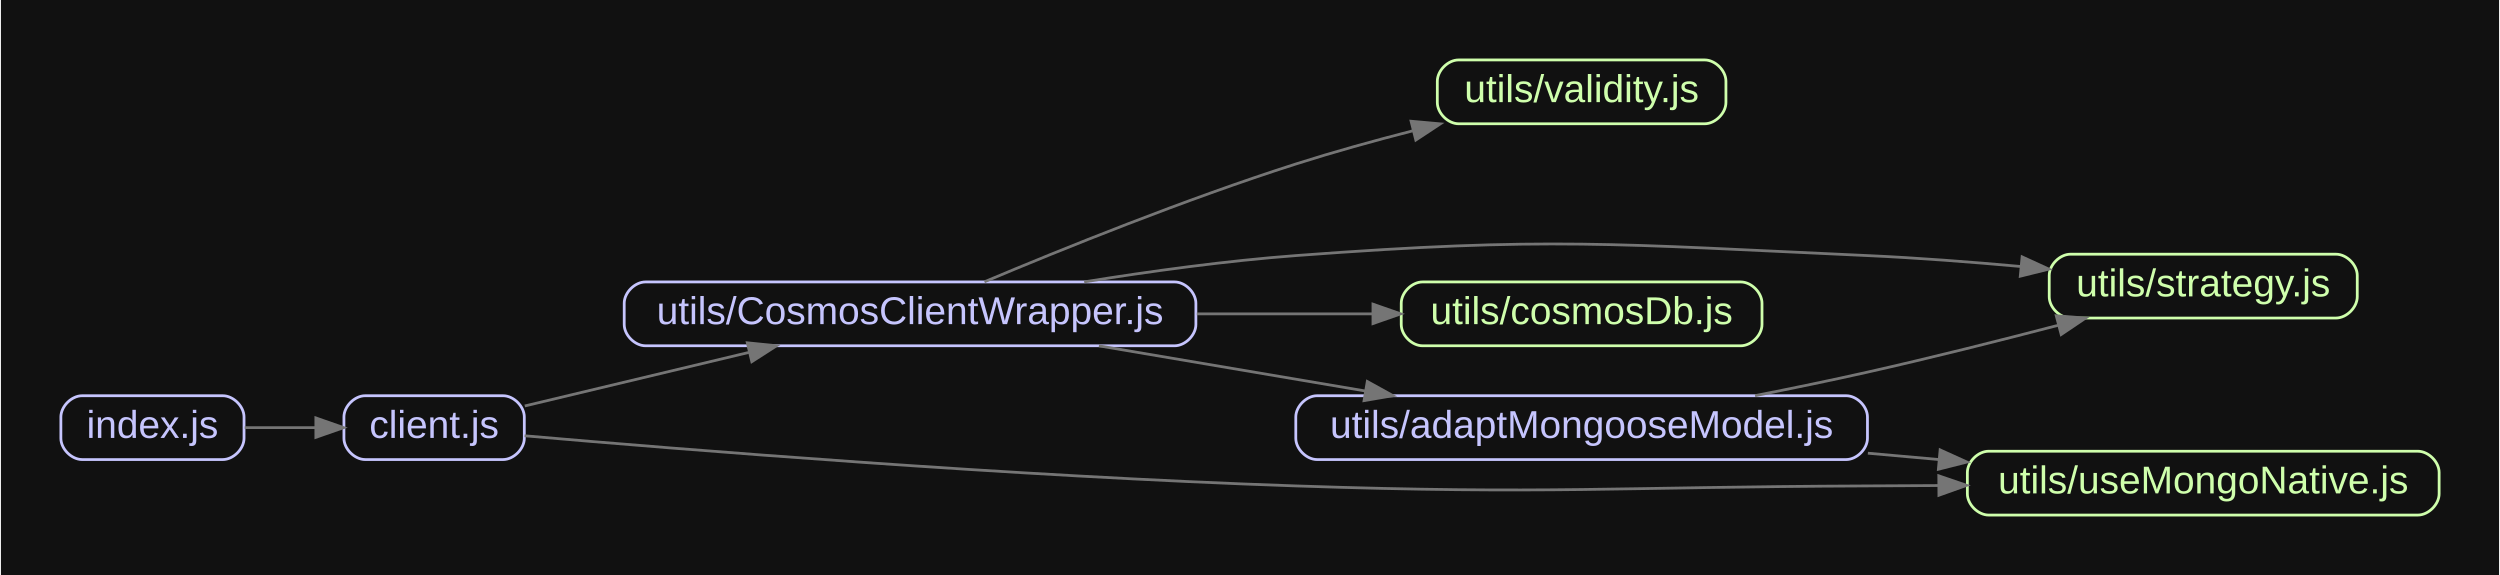
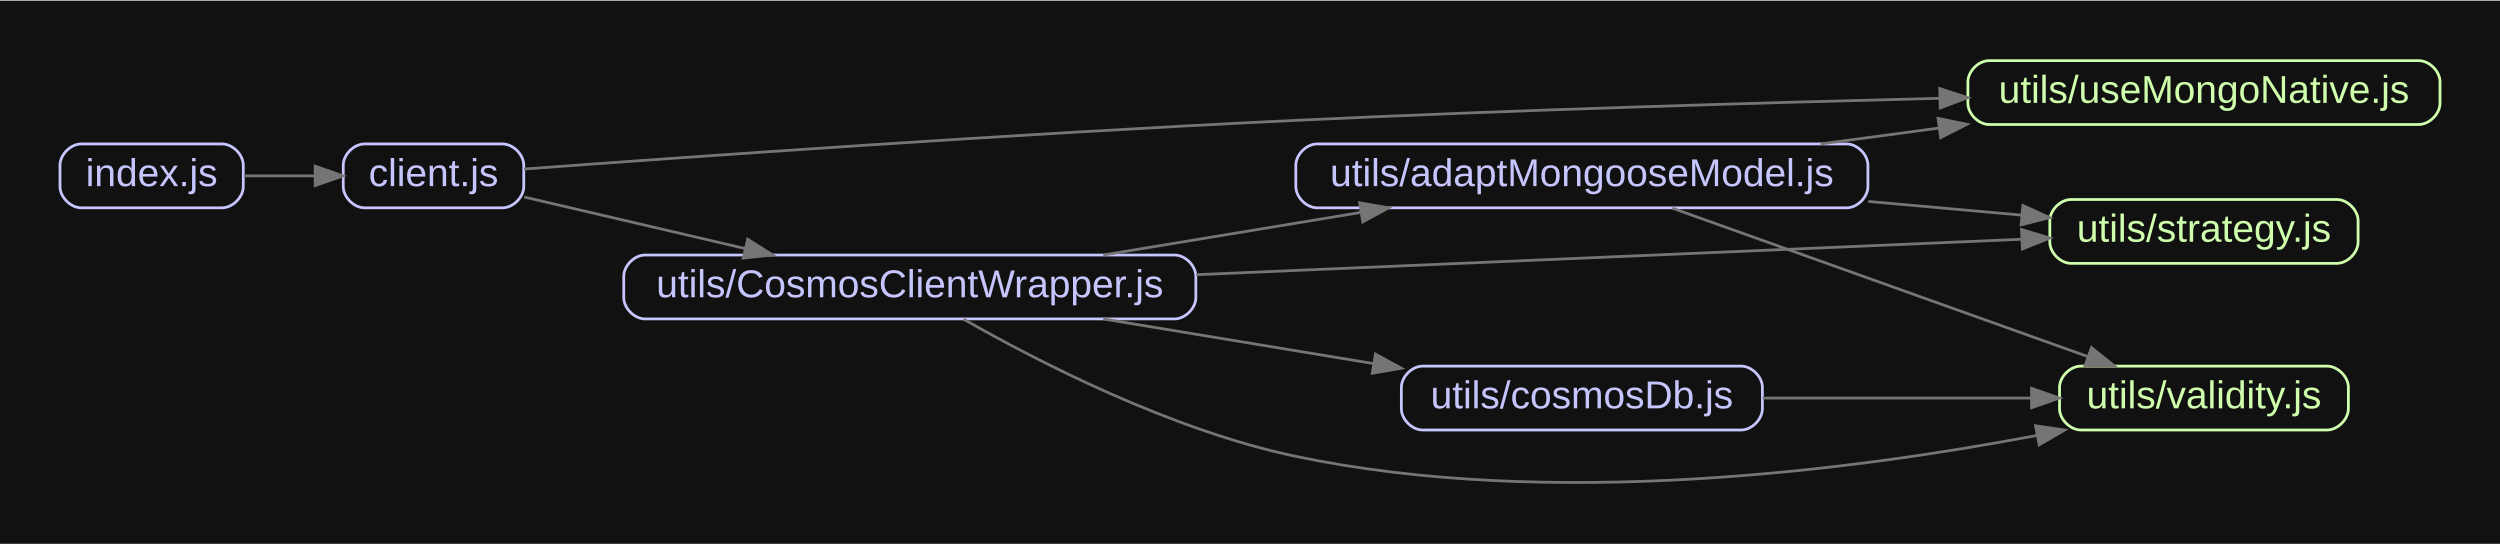
- <svg xmlns="http://www.w3.org/2000/svg" width="900pt" height="207pt" viewBox="0.00 0.00 900.20 207.20">
-   <g id="graph0" class="graph" transform="scale(1 1) rotate(0) translate(21.6 185.6)">
-     <polygon fill="#111111" stroke="transparent" points="-21.6,21.6 -21.6,-185.6 878.6,-185.6 878.6,21.6 -21.6,21.6" />
+ <svg xmlns="http://www.w3.org/2000/svg" width="900pt" height="196pt" viewBox="0.00 0.00 900.20 195.58">
+   <g id="graph0" class="graph" transform="scale(1 1) rotate(0) translate(21.6 173.9814)">
+     <polygon fill="#111111" stroke="transparent" points="-21.6,21.6 -21.6,-173.981 878.6,-173.981 878.6,21.6 -21.6,21.6" />
    <g id="node1" class="node">
-       <path fill="none" stroke="#c6c5fe" d="M159.333,-43C159.333,-43 109.667,-43 109.667,-43 105.833,-43 102,-39.167 102,-35.333 102,-35.333 102,-27.667 102,-27.667 102,-23.833 105.833,-20 109.667,-20 109.667,-20 159.333,-20 159.333,-20 163.167,-20 167,-23.833 167,-27.667 167,-27.667 167,-35.333 167,-35.333 167,-39.167 163.167,-43 159.333,-43" />
-       <text text-anchor="middle" x="134.5" y="-27.8" font-family="Arial" font-size="14.00" fill="#c6c5fe">client.js</text>
+       <path fill="none" stroke="#c6c5fe" d="M159.333,-122.381C159.333,-122.381 109.667,-122.381 109.667,-122.381 105.833,-122.381 102,-118.548 102,-114.715 102,-114.715 102,-107.048 102,-107.048 102,-103.215 105.833,-99.381 109.667,-99.381 109.667,-99.381 159.333,-99.381 159.333,-99.381 163.167,-99.381 167,-103.215 167,-107.048 167,-107.048 167,-114.715 167,-114.715 167,-118.548 163.167,-122.381 159.333,-122.381" />
+       <text text-anchor="middle" x="134.5" y="-107.181" font-family="Arial" font-size="14.00" fill="#c6c5fe">client.js</text>
    </g>
    <g id="node2" class="node">
-       <path fill="none" stroke="#c6c5fe" d="M401.333,-84C401.333,-84 210.667,-84 210.667,-84 206.833,-84 203,-80.167 203,-76.333 203,-76.333 203,-68.667 203,-68.667 203,-64.833 206.833,-61 210.667,-61 210.667,-61 401.333,-61 401.333,-61 405.167,-61 409,-64.833 409,-68.667 409,-68.667 409,-76.333 409,-76.333 409,-80.167 405.167,-84 401.333,-84" />
-       <text text-anchor="middle" x="306" y="-68.8" font-family="Arial" font-size="14.00" fill="#c6c5fe">utils/CosmosClientWrapper.js</text>
+       <path fill="none" stroke="#c6c5fe" d="M401.333,-82.381C401.333,-82.381 210.667,-82.381 210.667,-82.381 206.833,-82.381 203,-78.548 203,-74.715 203,-74.715 203,-67.048 203,-67.048 203,-63.215 206.833,-59.381 210.667,-59.381 210.667,-59.381 401.333,-59.381 401.333,-59.381 405.167,-59.381 409,-63.215 409,-67.048 409,-67.048 409,-74.715 409,-74.715 409,-78.548 405.167,-82.381 401.333,-82.381" />
+       <text text-anchor="middle" x="306" y="-67.181" font-family="Arial" font-size="14.00" fill="#c6c5fe">utils/CosmosClientWrapper.js</text>
    </g>
    <g id="edge1" class="edge">
-       <path fill="none" stroke="#757575" d="M167.161,-39.308C190.012,-44.771 221.155,-52.217 248.156,-58.671" />
-       <polygon fill="#757575" stroke="#757575" points="247.353,-62.078 257.893,-60.999 248.981,-55.27 247.353,-62.078" />
+       <path fill="none" stroke="#757575" d="M167.161,-103.264C189.567,-98.038 219.946,-90.952 246.574,-84.742" />
+       <polygon fill="#757575" stroke="#757575" points="247.628,-88.09 256.571,-82.41 246.038,-81.273 247.628,-88.09" />
    </g>
    <g id="node3" class="node">
-       <path fill="none" stroke="#cfffac" d="M849.333,-23C849.333,-23 694.667,-23 694.667,-23 690.833,-23 687,-19.167 687,-15.333 687,-15.333 687,-7.667 687,-7.667 687,-3.833 690.833,0 694.667,0 694.667,0 849.333,0 849.333,0 853.167,0 857,-3.833 857,-7.667 857,-7.667 857,-15.333 857,-15.333 857,-19.167 853.167,-23 849.333,-23" />
-       <text text-anchor="middle" x="772" y="-7.8" font-family="Arial" font-size="14.00" fill="#cfffac">utils/useMongoNative.js</text>
+       <path fill="none" stroke="#cfffac" d="M849.333,-152.381C849.333,-152.381 694.667,-152.381 694.667,-152.381 690.833,-152.381 687,-148.548 687,-144.715 687,-144.715 687,-137.048 687,-137.048 687,-133.215 690.833,-129.381 694.667,-129.381 694.667,-129.381 849.333,-129.381 849.333,-129.381 853.167,-129.381 857,-133.215 857,-137.048 857,-137.048 857,-144.715 857,-144.715 857,-148.548 853.167,-152.381 849.333,-152.381" />
+       <text text-anchor="middle" x="772" y="-137.181" font-family="Arial" font-size="14.00" fill="#cfffac">utils/useMongoNative.js</text>
    </g>
    <g id="edge2" class="edge">
-       <path fill="none" stroke="#757575" d="M167.097,-28.568C223.614,-23.647 343.483,-13.929 445,-10.5 536.503,-7.409 559.445,-10.122 651,-10.5 659.304,-10.534 667.93,-10.582 676.578,-10.638" />
-       <polygon fill="#757575" stroke="#757575" points="676.7,-14.139 686.724,-10.707 676.748,-7.139 676.7,-14.139" />
+       <path fill="none" stroke="#757575" d="M167.113,-113.346C223.656,-117.536 343.56,-126.065 445,-130.881 522.951,-134.583 611.424,-137.192 676.67,-138.815" />
+       <polygon fill="#757575" stroke="#757575" points="676.854,-142.32 686.936,-139.066 677.025,-135.322 676.854,-142.32" />
    </g>
    <g id="node5" class="node">
-       <path fill="none" stroke="#c6c5fe" d="M643.333,-43C643.333,-43 452.667,-43 452.667,-43 448.833,-43 445,-39.167 445,-35.333 445,-35.333 445,-27.667 445,-27.667 445,-23.833 448.833,-20 452.667,-20 452.667,-20 643.333,-20 643.333,-20 647.167,-20 651,-23.833 651,-27.667 651,-27.667 651,-35.333 651,-35.333 651,-39.167 647.167,-43 643.333,-43" />
-       <text text-anchor="middle" x="548" y="-27.8" font-family="Arial" font-size="14.00" fill="#c6c5fe">utils/adaptMongooseModel.js</text>
+       <path fill="none" stroke="#c6c5fe" d="M643.333,-122.381C643.333,-122.381 452.667,-122.381 452.667,-122.381 448.833,-122.381 445,-118.548 445,-114.715 445,-114.715 445,-107.048 445,-107.048 445,-103.215 448.833,-99.381 452.667,-99.381 452.667,-99.381 643.333,-99.381 643.333,-99.381 647.167,-99.381 651,-103.215 651,-107.048 651,-107.048 651,-114.715 651,-114.715 651,-118.548 647.167,-122.381 643.333,-122.381" />
+       <text text-anchor="middle" x="548" y="-107.181" font-family="Arial" font-size="14.00" fill="#c6c5fe">utils/adaptMongooseModel.js</text>
    </g>
    <g id="edge4" class="edge">
-       <path fill="none" stroke="#757575" d="M374.055,-60.97C403.952,-55.905 439.22,-49.93 470.157,-44.688" />
-       <polygon fill="#757575" stroke="#757575" points="470.763,-48.136 480.037,-43.014 469.593,-41.234 470.763,-48.136" />
+       <path fill="none" stroke="#757575" d="M375.672,-82.397C404.651,-87.187 438.452,-92.774 468.404,-97.725" />
+       <polygon fill="#757575" stroke="#757575" points="467.964,-101.2 478.401,-99.377 469.106,-94.293 467.964,-101.2" />
    </g>
    <g id="node6" class="node">
-       <path fill="none" stroke="#cfffac" d="M605.333,-84C605.333,-84 490.667,-84 490.667,-84 486.833,-84 483,-80.167 483,-76.333 483,-76.333 483,-68.667 483,-68.667 483,-64.833 486.833,-61 490.667,-61 490.667,-61 605.333,-61 605.333,-61 609.167,-61 613,-64.833 613,-68.667 613,-68.667 613,-76.333 613,-76.333 613,-80.167 609.167,-84 605.333,-84" />
-       <text text-anchor="middle" x="548" y="-68.8" font-family="Arial" font-size="14.00" fill="#cfffac">utils/cosmosDb.js</text>
+       <path fill="none" stroke="#c6c5fe" d="M605.333,-42.381C605.333,-42.381 490.667,-42.381 490.667,-42.381 486.833,-42.381 483,-38.548 483,-34.715 483,-34.715 483,-27.048 483,-27.048 483,-23.215 486.833,-19.381 490.667,-19.381 490.667,-19.381 605.333,-19.381 605.333,-19.381 609.167,-19.381 613,-23.215 613,-27.048 613,-27.048 613,-34.715 613,-34.715 613,-38.548 609.167,-42.381 605.333,-42.381" />
+       <text text-anchor="middle" x="548" y="-27.181" font-family="Arial" font-size="14.00" fill="#c6c5fe">utils/cosmosDb.js</text>
    </g>
    <g id="edge5" class="edge">
-       <path fill="none" stroke="#757575" d="M409.332,-72.5C430.652,-72.5 452.721,-72.5 472.812,-72.5" />
-       <polygon fill="#757575" stroke="#757575" points="472.813,-76 482.813,-72.5 472.813,-69 472.813,-76" />
+       <path fill="none" stroke="#757575" d="M375.672,-59.365C406.163,-54.326 441.992,-48.404 473.059,-43.268" />
+       <polygon fill="#757575" stroke="#757575" points="473.67,-46.715 482.966,-41.631 472.529,-39.809 473.67,-46.715" />
    </g>
    <g id="node7" class="node">
-       <path fill="none" stroke="#cfffac" d="M819.833,-94C819.833,-94 724.167,-94 724.167,-94 720.333,-94 716.5,-90.167 716.5,-86.333 716.5,-86.333 716.5,-78.667 716.5,-78.667 716.5,-74.833 720.333,-71 724.167,-71 724.167,-71 819.833,-71 819.833,-71 823.667,-71 827.5,-74.833 827.5,-78.667 827.5,-78.667 827.5,-86.333 827.5,-86.333 827.5,-90.167 823.667,-94 819.833,-94" />
-       <text text-anchor="middle" x="772" y="-78.8" font-family="Arial" font-size="14.00" fill="#cfffac">utils/strategy.js</text>
+       <path fill="none" stroke="#cfffac" d="M819.833,-102.381C819.833,-102.381 724.167,-102.381 724.167,-102.381 720.333,-102.381 716.5,-98.548 716.5,-94.715 716.5,-94.715 716.5,-87.048 716.5,-87.048 716.5,-83.215 720.333,-79.381 724.167,-79.381 724.167,-79.381 819.833,-79.381 819.833,-79.381 823.667,-79.381 827.5,-83.215 827.5,-87.048 827.5,-87.048 827.5,-94.715 827.5,-94.715 827.5,-98.548 823.667,-102.381 819.833,-102.381" />
+       <text text-anchor="middle" x="772" y="-87.181" font-family="Arial" font-size="14.00" fill="#cfffac">utils/strategy.js</text>
    </g>
    <g id="edge6" class="edge">
-       <path fill="none" stroke="#757575" d="M368.741,-84.019C392.535,-87.85 419.933,-91.617 445,-93.5 536.298,-100.358 559.538,-97.649 651,-93.5 668.963,-92.685 688.379,-91.193 706.289,-89.566" />
-       <polygon fill="#757575" stroke="#757575" points="706.721,-93.041 716.351,-88.624 706.068,-86.071 706.721,-93.041" />
+       <path fill="none" stroke="#757575" d="M409.131,-75.308C499.828,-79.2 629.098,-84.748 706.366,-88.064" />
+       <polygon fill="#757575" stroke="#757575" points="706.311,-91.565 716.452,-88.497 706.611,-84.572 706.311,-91.565" />
    </g>
    <g id="node8" class="node">
-       <path fill="none" stroke="#cfffac" d="M592.333,-164C592.333,-164 503.667,-164 503.667,-164 499.833,-164 496,-160.167 496,-156.333 496,-156.333 496,-148.667 496,-148.667 496,-144.833 499.833,-141 503.667,-141 503.667,-141 592.333,-141 592.333,-141 596.167,-141 600,-144.833 600,-148.667 600,-148.667 600,-156.333 600,-156.333 600,-160.167 596.167,-164 592.333,-164" />
-       <text text-anchor="middle" x="548" y="-148.8" font-family="Arial" font-size="14.00" fill="#cfffac">utils/validity.js</text>
+       <path fill="none" stroke="#cfffac" d="M816.333,-42.381C816.333,-42.381 727.667,-42.381 727.667,-42.381 723.833,-42.381 720,-38.548 720,-34.715 720,-34.715 720,-27.048 720,-27.048 720,-23.215 723.833,-19.381 727.667,-19.381 727.667,-19.381 816.333,-19.381 816.333,-19.381 820.167,-19.381 824,-23.215 824,-27.048 824,-27.048 824,-34.715 824,-34.715 824,-38.548 820.167,-42.381 816.333,-42.381" />
+       <text text-anchor="middle" x="772" y="-27.181" font-family="Arial" font-size="14.00" fill="#cfffac">utils/validity.js</text>
    </g>
    <g id="edge7" class="edge">
-       <path fill="none" stroke="#757575" d="M332.814,-84.055C360.551,-95.737 405.292,-113.828 445,-126.5 458.502,-130.809 473.179,-134.874 487.11,-138.453" />
-       <polygon fill="#757575" stroke="#757575" points="486.541,-141.919 497.094,-140.969 488.252,-135.131 486.541,-141.919" />
+       <path fill="none" stroke="#757575" d="M325.385,-59.269C351.483,-44.378 399.864,-19.35 445,-9.881 536.749,9.365 645.876,-4.869 711.99,-17.454" />
+       <polygon fill="#757575" stroke="#757575" points="711.338,-20.893 721.824,-19.375 712.68,-14.023 711.338,-20.893" />
    </g>
    <g id="node4" class="node">
-       <path fill="none" stroke="#c6c5fe" d="M58.333,-43C58.333,-43 7.667,-43 7.667,-43 3.833,-43 0,-39.167 0,-35.333 0,-35.333 0,-27.667 0,-27.667 0,-23.833 3.833,-20 7.667,-20 7.667,-20 58.333,-20 58.333,-20 62.167,-20 66,-23.833 66,-27.667 66,-27.667 66,-35.333 66,-35.333 66,-39.167 62.167,-43 58.333,-43" />
-       <text text-anchor="middle" x="33" y="-27.8" font-family="Arial" font-size="14.00" fill="#c6c5fe">index.js</text>
+       <path fill="none" stroke="#c6c5fe" d="M58.333,-122.381C58.333,-122.381 7.667,-122.381 7.667,-122.381 3.833,-122.381 0,-118.548 0,-114.715 0,-114.715 0,-107.048 0,-107.048 0,-103.215 3.833,-99.381 7.667,-99.381 7.667,-99.381 58.333,-99.381 58.333,-99.381 62.167,-99.381 66,-103.215 66,-107.048 66,-107.048 66,-114.715 66,-114.715 66,-118.548 62.167,-122.381 58.333,-122.381" />
+       <text text-anchor="middle" x="33" y="-107.181" font-family="Arial" font-size="14.00" fill="#c6c5fe">index.js</text>
    </g>
    <g id="edge3" class="edge">
-       <path fill="none" stroke="#757575" d="M66.235,-31.5C74.373,-31.5 83.197,-31.5 91.713,-31.5" />
-       <polygon fill="#757575" stroke="#757575" points="91.883,-35 101.883,-31.5 91.883,-28 91.883,-35" />
+       <path fill="none" stroke="#757575" d="M66.235,-110.881C74.373,-110.881 83.197,-110.881 91.713,-110.881" />
+       <polygon fill="#757575" stroke="#757575" points="91.883,-114.382 101.883,-110.881 91.883,-107.382 91.883,-114.382" />
    </g>
    <g id="edge9" class="edge">
-       <path fill="none" stroke="#757575" d="M651.149,-22.29C659.639,-21.532 668.197,-20.768 676.626,-20.015" />
-       <polygon fill="#757575" stroke="#757575" points="677.182,-23.48 686.831,-19.104 676.559,-16.508 677.182,-23.48" />
+       <path fill="none" stroke="#757575" d="M633.964,-122.394C647.863,-124.256 662.328,-126.193 676.438,-128.083" />
+       <polygon fill="#757575" stroke="#757575" points="676.26,-131.59 686.636,-129.449 677.189,-124.652 676.26,-131.59" />
    </g>
    <g id="edge8" class="edge">
-       <path fill="none" stroke="#757575" d="M610.489,-43.02C623.886,-45.661 637.938,-48.561 651,-51.5 673.648,-56.595 698.512,-62.85 719.779,-68.403" />
-       <polygon fill="#757575" stroke="#757575" points="719.028,-71.825 729.59,-70.981 720.808,-65.054 719.028,-71.825" />
+       <path fill="none" stroke="#757575" d="M651.149,-101.672C669.962,-99.992 689.11,-98.282 706.452,-96.734" />
+       <polygon fill="#757575" stroke="#757575" points="706.789,-100.218 716.438,-95.842 706.167,-93.246 706.789,-100.218" />
+     </g>
+     <g id="edge10" class="edge">
+       <path fill="none" stroke="#757575" d="M580.572,-99.249C620.084,-85.137 686.769,-61.321 730.081,-45.853" />
+       <polygon fill="#757575" stroke="#757575" points="731.512,-49.058 739.753,-42.398 729.158,-42.466 731.512,-49.058" />
+     </g>
+     <g id="edge11" class="edge">
+       <path fill="none" stroke="#757575" d="M613.091,-30.881C643.48,-30.881 679.494,-30.881 709.546,-30.881" />
+       <polygon fill="#757575" stroke="#757575" points="709.909,-34.382 719.909,-30.881 709.909,-27.381 709.909,-34.382" />
    </g>
  </g>
</svg>
